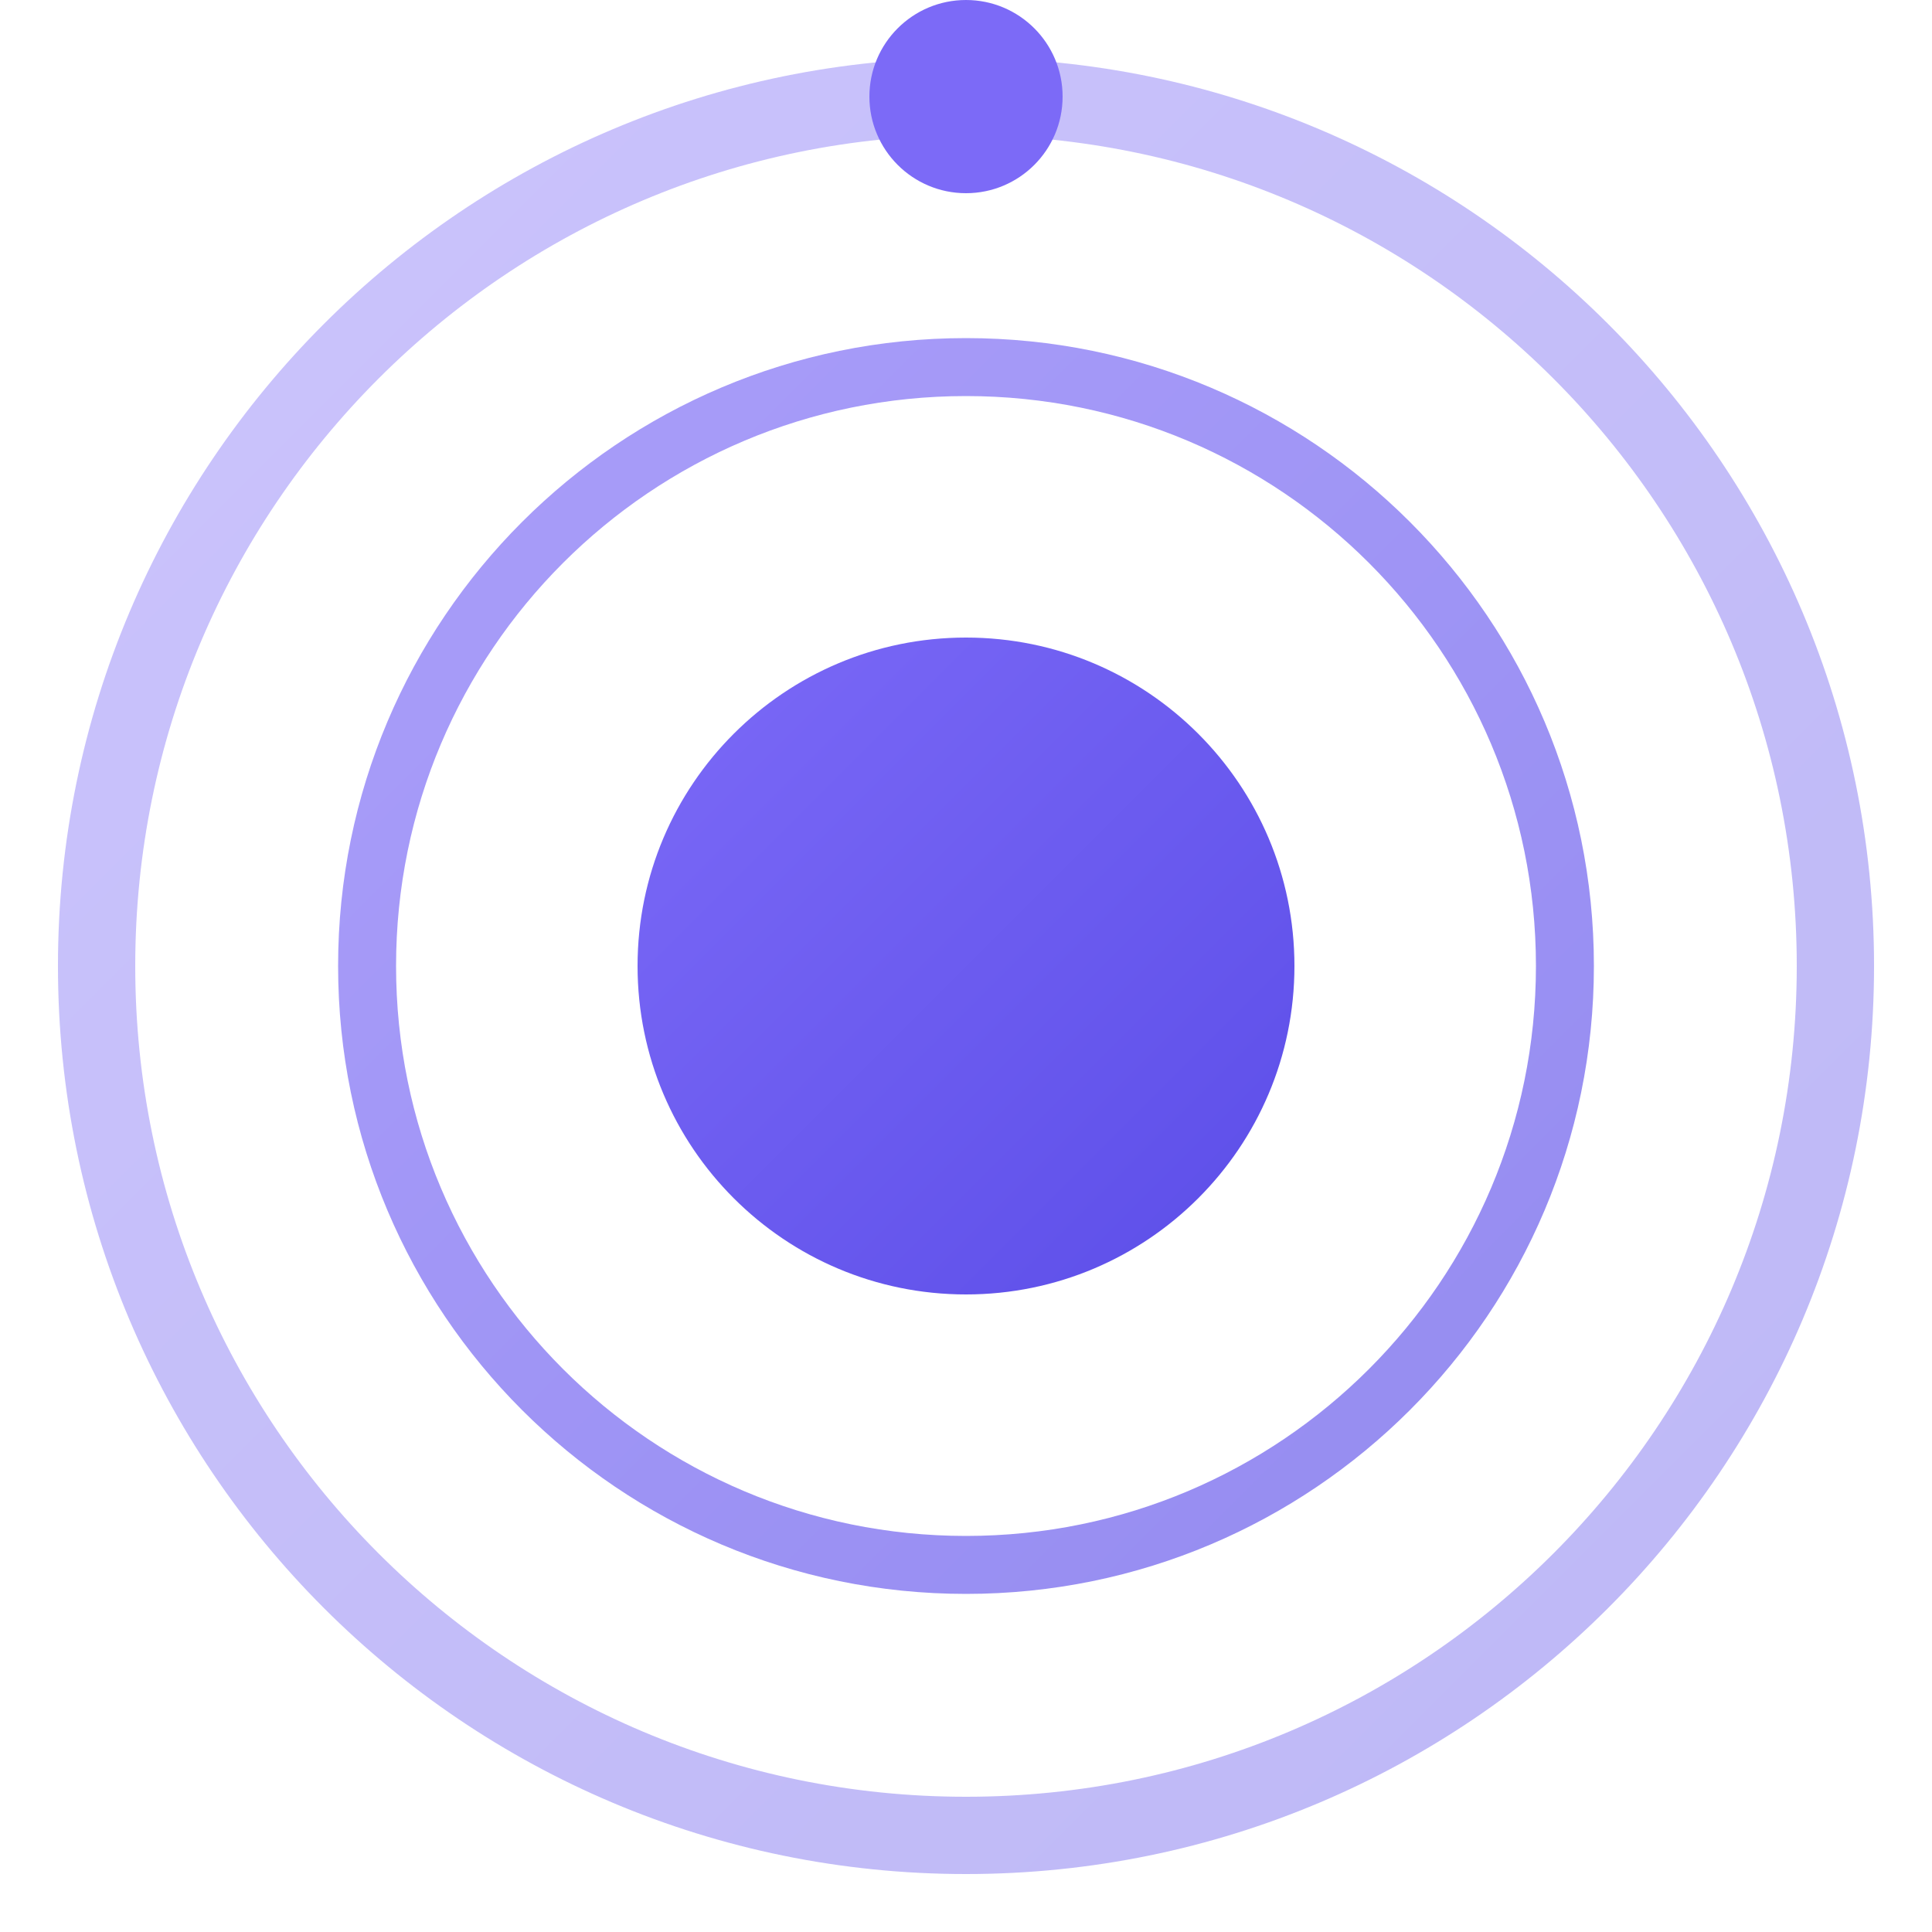
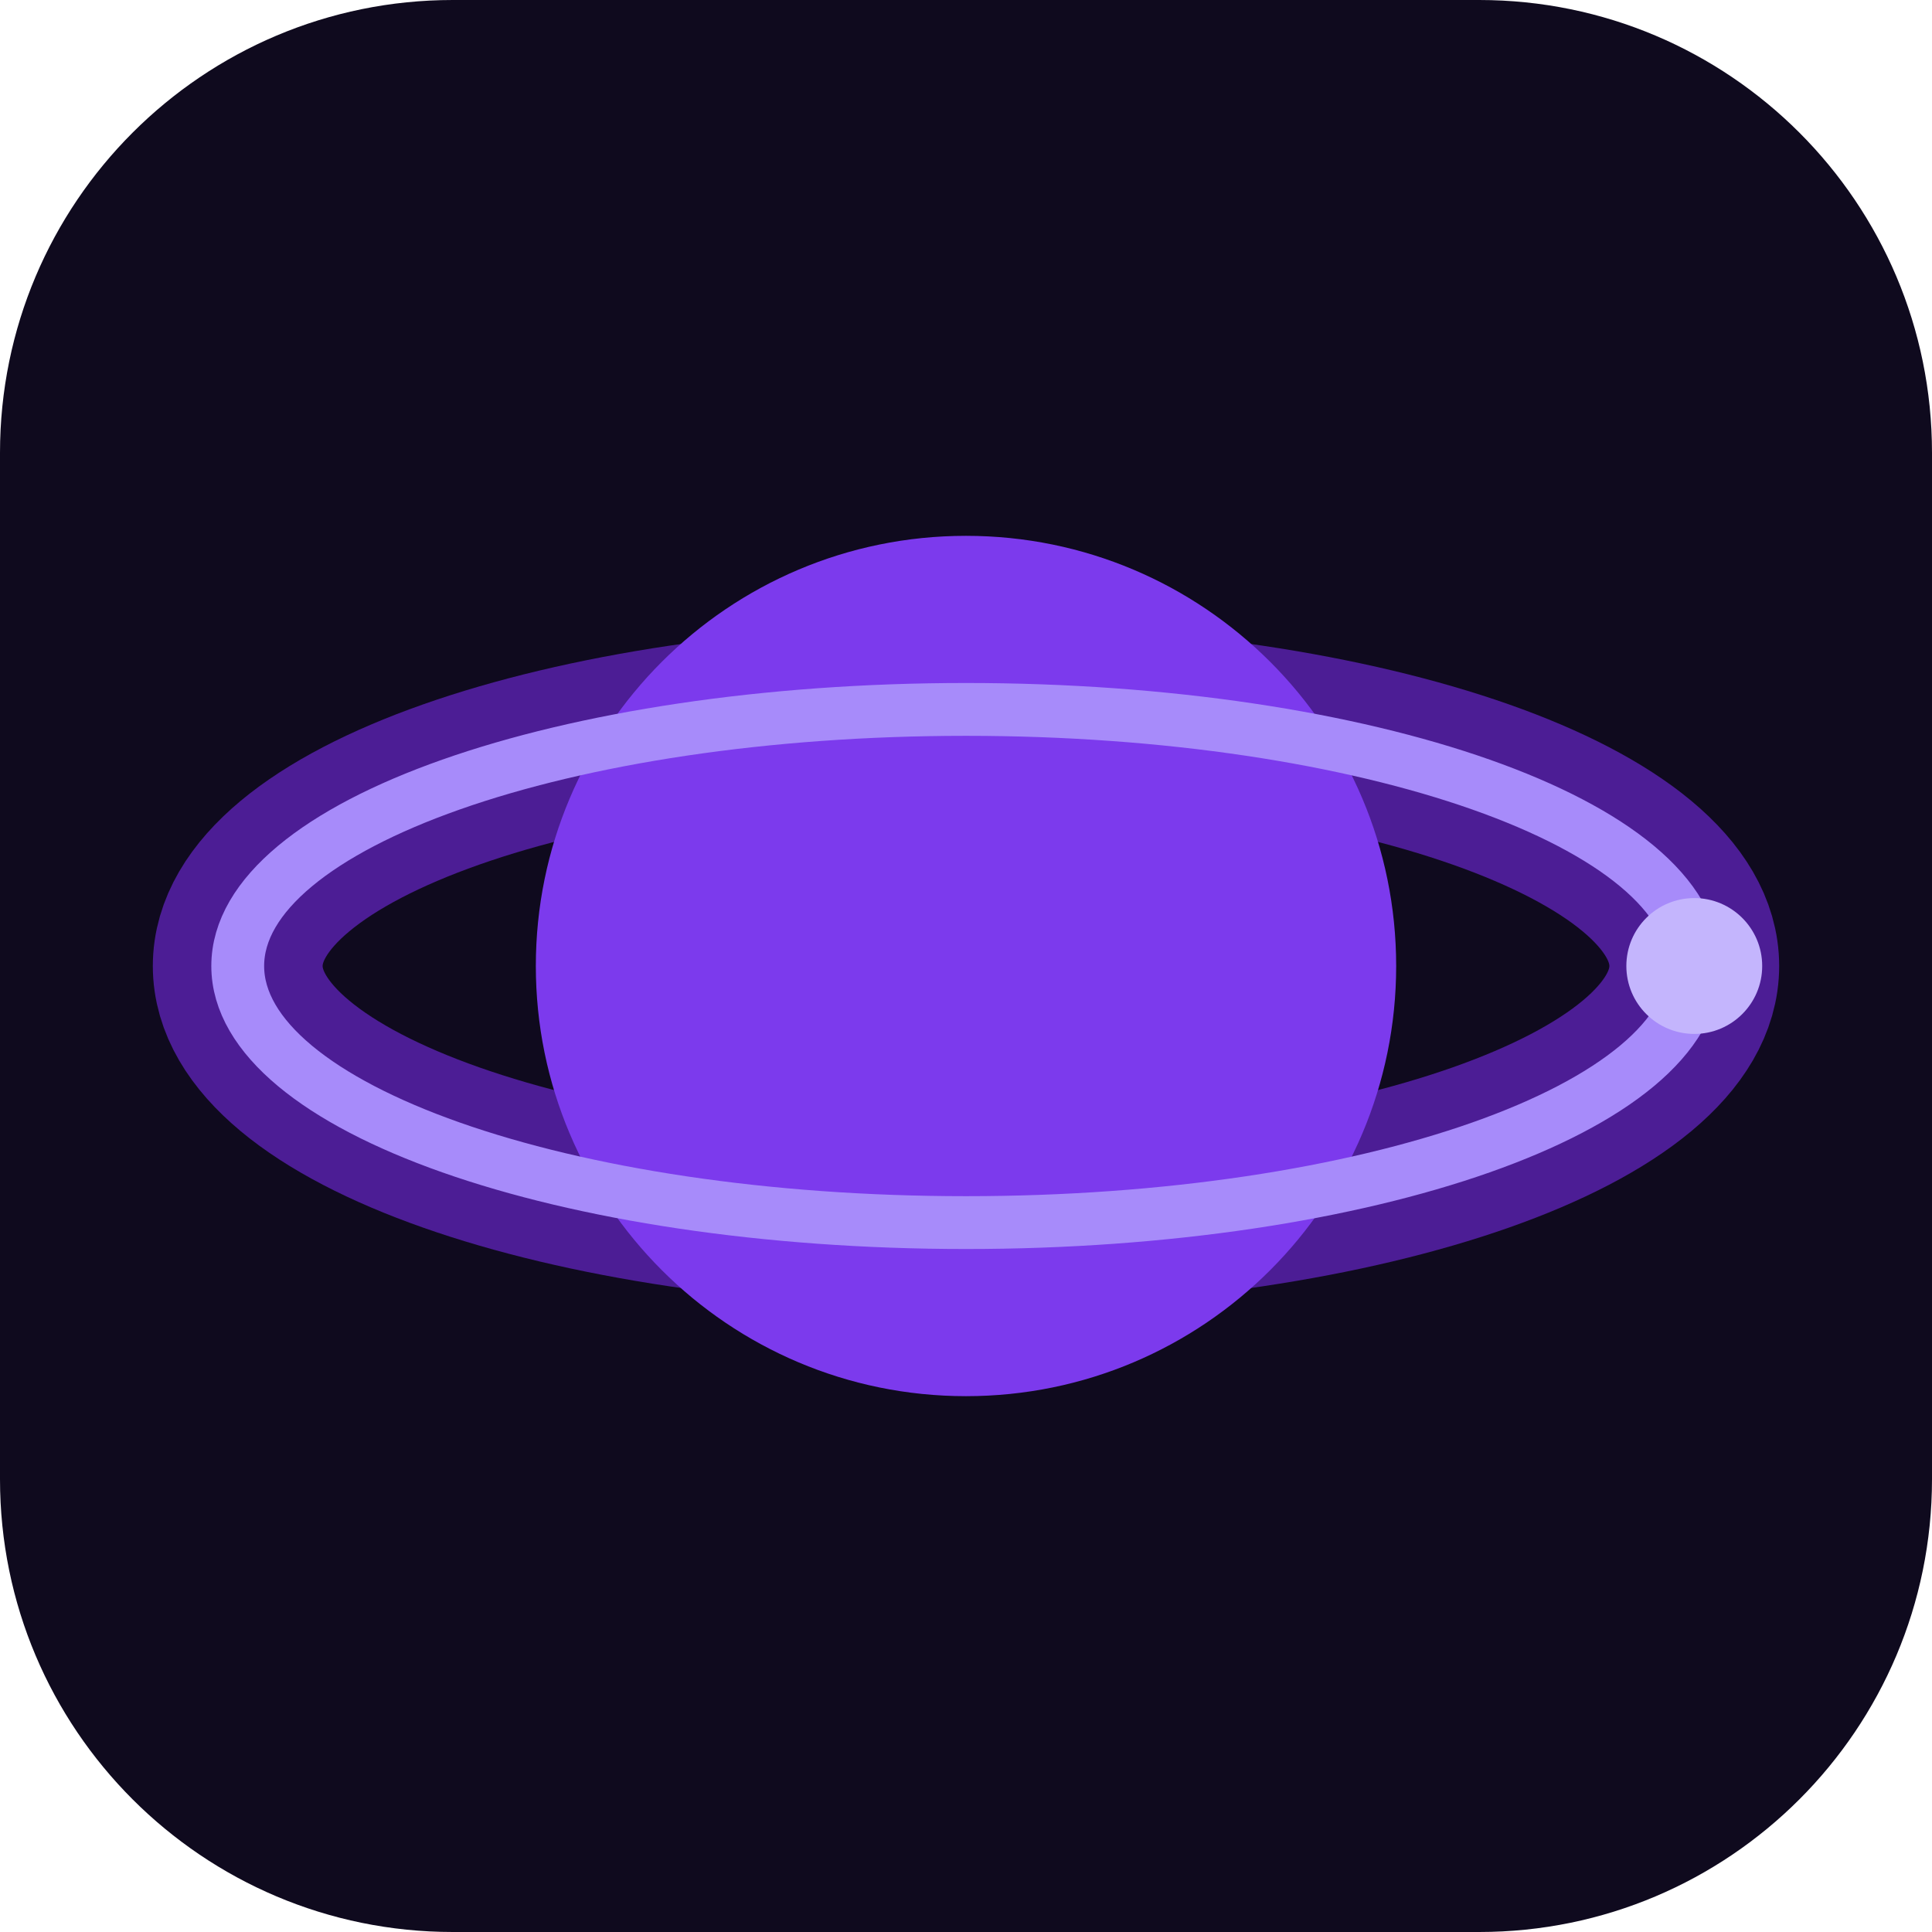
- <svg xmlns="http://www.w3.org/2000/svg" viewBox="0 0 200 200" width="200" height="200">
-   <defs>
-     <linearGradient id="orbitGrad" x1="0%" y1="0%" x2="100%" y2="100%">
-       <stop offset="0%" style="stop-color:#7c6af7;stop-opacity:1" />
-       <stop offset="100%" style="stop-color:#5b4de8;stop-opacity:1" />
-     </linearGradient>
-   </defs>
-   <circle cx="100" cy="100" r="90" fill="none" stroke="url(#orbitGrad)" stroke-width="8" opacity="0.4" />
-   <circle cx="100" cy="100" r="62" fill="none" stroke="url(#orbitGrad)" stroke-width="6" opacity="0.65" />
-   <circle cx="100" cy="100" r="34" fill="url(#orbitGrad)" />
-   <circle cx="100" cy="10" r="10" fill="#7c6af7" />
+ <svg xmlns="http://www.w3.org/2000/svg" width="512" height="512" viewBox="0 0 512 512">
+   <rect width="512" height="512" rx="120" fill="#0f0a1e" />
+   <ellipse cx="256" cy="256" rx="193" ry="68" fill="none" stroke="#4c1d95" stroke-width="45" />
+   <circle cx="256" cy="256" r="114" fill="#7c3aed" />
+   <ellipse cx="256" cy="256" rx="193" ry="68" fill="none" stroke="#a78bfa" stroke-width="14" />
+   <circle cx="449" cy="256" r="18" fill="#c4b5fd" />
</svg>
